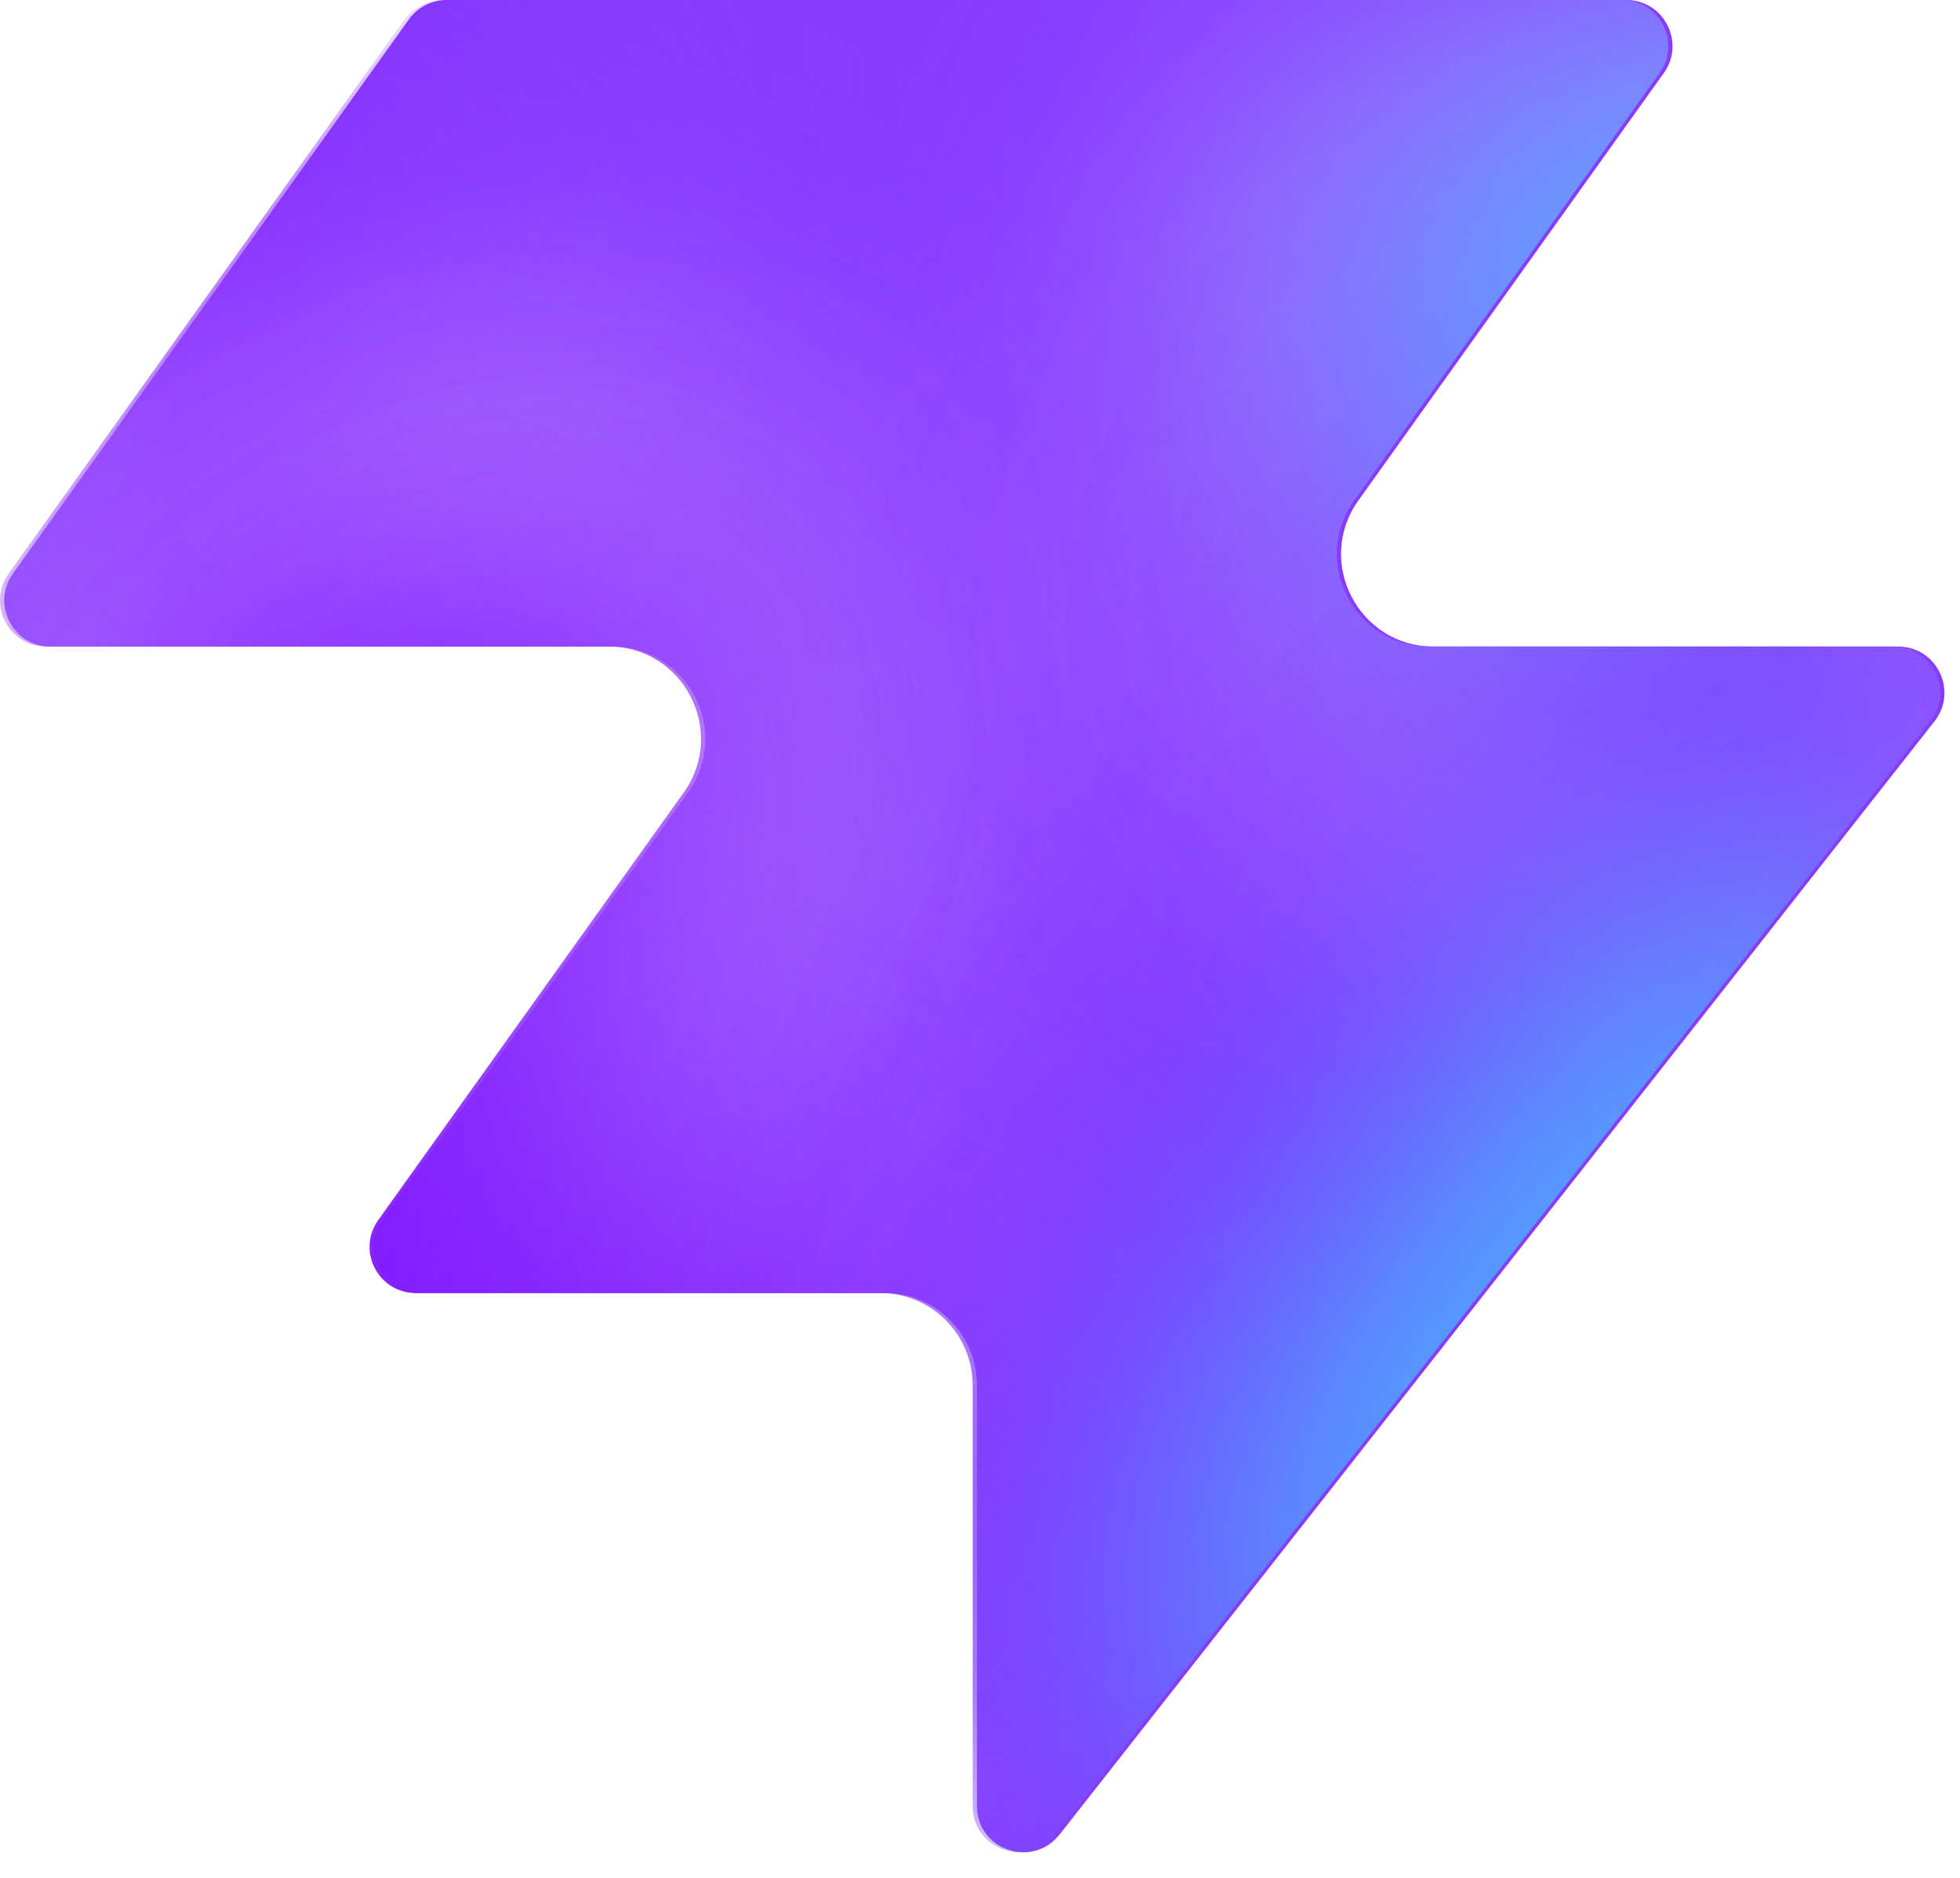
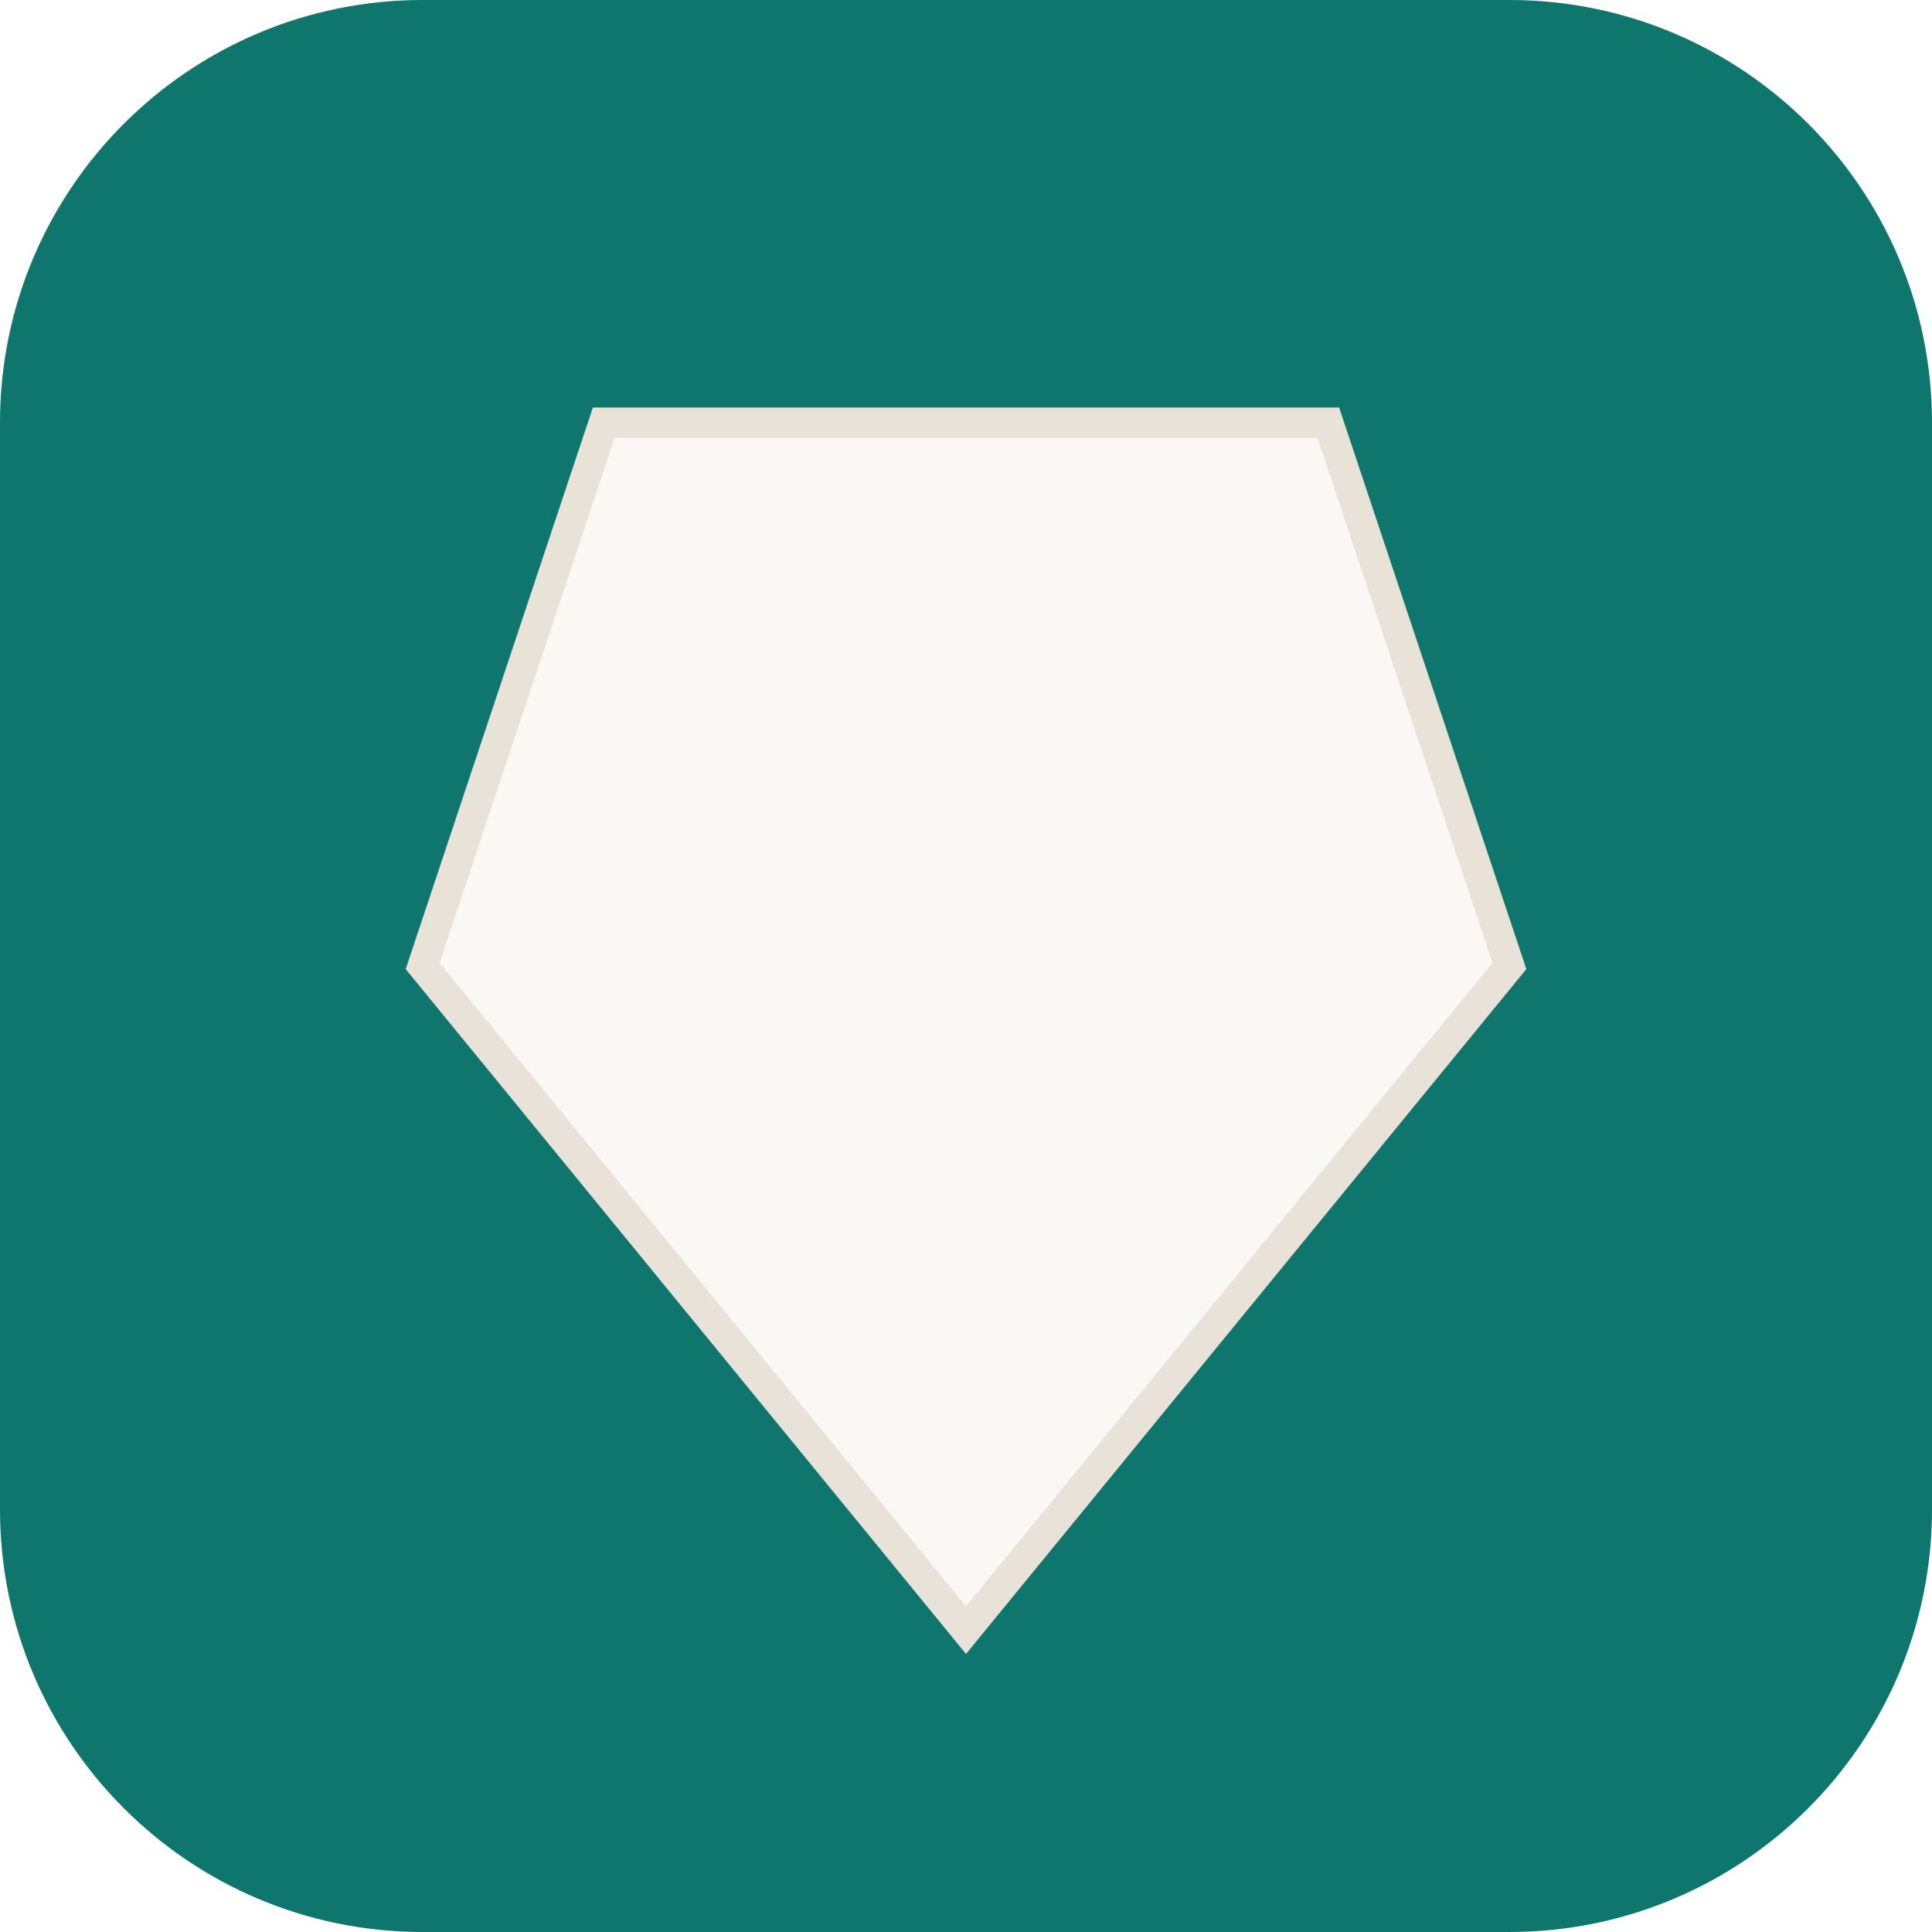
- <svg xmlns="http://www.w3.org/2000/svg" width="48" height="46" fill="none" viewBox="0 0 48 46">
-   <path fill="#863bff" d="M25.946 44.938c-.664.845-2.021.375-2.021-.698V33.937a2.26 2.26 0 0 0-2.262-2.262H10.287c-.92 0-1.456-1.04-.92-1.788l7.48-10.471c1.07-1.497 0-3.578-1.842-3.578H1.237c-.92 0-1.456-1.04-.92-1.788L10.013.474c.214-.297.556-.474.92-.474h28.894c.92 0 1.456 1.04.92 1.788l-7.48 10.471c-1.07 1.498 0 3.579 1.842 3.579h11.377c.943 0 1.473 1.088.89 1.83L25.947 44.94z" style="fill:#863bff;fill:color(display-p3 .525 .23 1);fill-opacity:1" />
-   <mask id="a" width="48" height="46" x="0" y="0" maskUnits="userSpaceOnUse" style="mask-type:alpha">
-     <path fill="#000" d="M25.842 44.938c-.664.844-2.021.375-2.021-.698V33.937a2.26 2.26 0 0 0-2.262-2.262H10.183c-.92 0-1.456-1.04-.92-1.788l7.48-10.471c1.07-1.498 0-3.579-1.842-3.579H1.133c-.92 0-1.456-1.04-.92-1.787L9.91.473c.214-.297.556-.474.92-.474h28.894c.92 0 1.456 1.04.92 1.788l-7.48 10.471c-1.07 1.498 0 3.578 1.842 3.578h11.377c.943 0 1.473 1.088.89 1.832L25.843 44.94z" style="fill:#000;fill-opacity:1" />
-   </mask>
-   <g mask="url(#a)">
-     <g filter="url(#b)">
-       <ellipse cx="5.508" cy="14.704" fill="#ede6ff" rx="5.508" ry="14.704" style="fill:#ede6ff;fill:color(display-p3 .927 .903 1);fill-opacity:1" transform="matrix(.00324 1 1 -.00324 -4.47 31.516)" />
-     </g>
-     <g filter="url(#c)">
-       <ellipse cx="10.399" cy="29.851" fill="#ede6ff" rx="10.399" ry="29.851" style="fill:#ede6ff;fill:color(display-p3 .927 .903 1);fill-opacity:1" transform="matrix(.00324 1 1 -.00324 -39.328 7.883)" />
-     </g>
-     <g filter="url(#d)">
-       <ellipse cx="5.508" cy="30.487" fill="#7e14ff" rx="5.508" ry="30.487" style="fill:#7e14ff;fill:color(display-p3 .492 .077 1);fill-opacity:1" transform="rotate(89.814 -25.913 -14.639)scale(1 -1)" />
-     </g>
-     <g filter="url(#e)">
-       <ellipse cx="5.508" cy="30.599" fill="#7e14ff" rx="5.508" ry="30.599" style="fill:#7e14ff;fill:color(display-p3 .492 .077 1);fill-opacity:1" transform="rotate(89.814 -32.644 -3.334)scale(1 -1)" />
-     </g>
-     <g filter="url(#f)">
-       <ellipse cx="5.508" cy="30.599" fill="#7e14ff" rx="5.508" ry="30.599" style="fill:#7e14ff;fill:color(display-p3 .492 .077 1);fill-opacity:1" transform="matrix(.00324 1 1 -.00324 -34.34 30.47)" />
-     </g>
-     <g filter="url(#g)">
-       <ellipse cx="14.072" cy="22.078" fill="#ede6ff" rx="14.072" ry="22.078" style="fill:#ede6ff;fill:color(display-p3 .927 .903 1);fill-opacity:1" transform="rotate(93.35 24.506 48.493)scale(-1 1)" />
-     </g>
-     <g filter="url(#h)">
-       <ellipse cx="3.47" cy="21.501" fill="#7e14ff" rx="3.47" ry="21.501" style="fill:#7e14ff;fill:color(display-p3 .492 .077 1);fill-opacity:1" transform="rotate(89.009 28.708 47.59)scale(-1 1)" />
-     </g>
-     <g filter="url(#i)">
-       <ellipse cx="3.47" cy="21.501" fill="#7e14ff" rx="3.47" ry="21.501" style="fill:#7e14ff;fill:color(display-p3 .492 .077 1);fill-opacity:1" transform="rotate(89.009 28.708 47.59)scale(-1 1)" />
-     </g>
-     <g filter="url(#j)">
-       <ellipse cx=".387" cy="8.972" fill="#7e14ff" rx="4.407" ry="29.108" style="fill:#7e14ff;fill:color(display-p3 .492 .077 1);fill-opacity:1" transform="rotate(39.51 .387 8.972)" />
-     </g>
-     <g filter="url(#k)">
-       <ellipse cx="47.523" cy="-6.092" fill="#7e14ff" rx="4.407" ry="29.108" style="fill:#7e14ff;fill:color(display-p3 .492 .077 1);fill-opacity:1" transform="rotate(37.892 47.523 -6.092)" />
-     </g>
-     <g filter="url(#l)">
-       <ellipse cx="41.412" cy="6.333" fill="#47bfff" rx="5.971" ry="9.665" style="fill:#47bfff;fill:color(display-p3 .28 .748 1);fill-opacity:1" transform="rotate(37.892 41.412 6.333)" />
-     </g>
-     <g filter="url(#m)">
-       <ellipse cx="-1.879" cy="38.332" fill="#7e14ff" rx="4.407" ry="29.108" style="fill:#7e14ff;fill:color(display-p3 .492 .077 1);fill-opacity:1" transform="rotate(37.892 -1.88 38.332)" />
-     </g>
-     <g filter="url(#n)">
-       <ellipse cx="-1.879" cy="38.332" fill="#7e14ff" rx="4.407" ry="29.108" style="fill:#7e14ff;fill:color(display-p3 .492 .077 1);fill-opacity:1" transform="rotate(37.892 -1.88 38.332)" />
-     </g>
-     <g filter="url(#o)">
-       <ellipse cx="35.651" cy="29.907" fill="#7e14ff" rx="4.407" ry="29.108" style="fill:#7e14ff;fill:color(display-p3 .492 .077 1);fill-opacity:1" transform="rotate(37.892 35.651 29.907)" />
-     </g>
-     <g filter="url(#p)">
-       <ellipse cx="38.418" cy="32.4" fill="#47bfff" rx="5.971" ry="15.297" style="fill:#47bfff;fill:color(display-p3 .28 .748 1);fill-opacity:1" transform="rotate(37.892 38.418 32.4)" />
-     </g>
-   </g>
-   <defs>
-     <filter id="b" width="60.045" height="41.654" x="-19.77" y="16.149" color-interpolation-filters="sRGB" filterUnits="userSpaceOnUse">
-       <feFlood flood-opacity="0" result="BackgroundImageFix" />
-       <feBlend in="SourceGraphic" in2="BackgroundImageFix" result="shape" />
-       <feGaussianBlur result="effect1_foregroundBlur_2002_17158" stdDeviation="7.659" />
-     </filter>
-     <filter id="c" width="90.34" height="51.437" x="-54.613" y="-7.533" color-interpolation-filters="sRGB" filterUnits="userSpaceOnUse">
-       <feFlood flood-opacity="0" result="BackgroundImageFix" />
-       <feBlend in="SourceGraphic" in2="BackgroundImageFix" result="shape" />
-       <feGaussianBlur result="effect1_foregroundBlur_2002_17158" stdDeviation="7.659" />
-     </filter>
-     <filter id="d" width="79.355" height="29.4" x="-49.64" y="2.03" color-interpolation-filters="sRGB" filterUnits="userSpaceOnUse">
-       <feFlood flood-opacity="0" result="BackgroundImageFix" />
-       <feBlend in="SourceGraphic" in2="BackgroundImageFix" result="shape" />
-       <feGaussianBlur result="effect1_foregroundBlur_2002_17158" stdDeviation="4.596" />
-     </filter>
-     <filter id="e" width="79.579" height="29.4" x="-45.045" y="20.029" color-interpolation-filters="sRGB" filterUnits="userSpaceOnUse">
-       <feFlood flood-opacity="0" result="BackgroundImageFix" />
-       <feBlend in="SourceGraphic" in2="BackgroundImageFix" result="shape" />
-       <feGaussianBlur result="effect1_foregroundBlur_2002_17158" stdDeviation="4.596" />
-     </filter>
-     <filter id="f" width="79.579" height="29.4" x="-43.513" y="21.178" color-interpolation-filters="sRGB" filterUnits="userSpaceOnUse">
-       <feFlood flood-opacity="0" result="BackgroundImageFix" />
-       <feBlend in="SourceGraphic" in2="BackgroundImageFix" result="shape" />
-       <feGaussianBlur result="effect1_foregroundBlur_2002_17158" stdDeviation="4.596" />
-     </filter>
-     <filter id="g" width="74.749" height="58.852" x="15.756" y="-17.901" color-interpolation-filters="sRGB" filterUnits="userSpaceOnUse">
-       <feFlood flood-opacity="0" result="BackgroundImageFix" />
-       <feBlend in="SourceGraphic" in2="BackgroundImageFix" result="shape" />
-       <feGaussianBlur result="effect1_foregroundBlur_2002_17158" stdDeviation="7.659" />
-     </filter>
-     <filter id="h" width="61.377" height="25.362" x="23.548" y="2.284" color-interpolation-filters="sRGB" filterUnits="userSpaceOnUse">
-       <feFlood flood-opacity="0" result="BackgroundImageFix" />
-       <feBlend in="SourceGraphic" in2="BackgroundImageFix" result="shape" />
-       <feGaussianBlur result="effect1_foregroundBlur_2002_17158" stdDeviation="4.596" />
-     </filter>
-     <filter id="i" width="61.377" height="25.362" x="23.548" y="2.284" color-interpolation-filters="sRGB" filterUnits="userSpaceOnUse">
-       <feFlood flood-opacity="0" result="BackgroundImageFix" />
-       <feBlend in="SourceGraphic" in2="BackgroundImageFix" result="shape" />
-       <feGaussianBlur result="effect1_foregroundBlur_2002_17158" stdDeviation="4.596" />
-     </filter>
-     <filter id="j" width="56.045" height="63.649" x="-27.636" y="-22.853" color-interpolation-filters="sRGB" filterUnits="userSpaceOnUse">
-       <feFlood flood-opacity="0" result="BackgroundImageFix" />
-       <feBlend in="SourceGraphic" in2="BackgroundImageFix" result="shape" />
-       <feGaussianBlur result="effect1_foregroundBlur_2002_17158" stdDeviation="4.596" />
-     </filter>
-     <filter id="k" width="54.814" height="64.646" x="20.116" y="-38.415" color-interpolation-filters="sRGB" filterUnits="userSpaceOnUse">
-       <feFlood flood-opacity="0" result="BackgroundImageFix" />
-       <feBlend in="SourceGraphic" in2="BackgroundImageFix" result="shape" />
-       <feGaussianBlur result="effect1_foregroundBlur_2002_17158" stdDeviation="4.596" />
-     </filter>
-     <filter id="l" width="33.541" height="35.313" x="24.641" y="-11.323" color-interpolation-filters="sRGB" filterUnits="userSpaceOnUse">
-       <feFlood flood-opacity="0" result="BackgroundImageFix" />
-       <feBlend in="SourceGraphic" in2="BackgroundImageFix" result="shape" />
-       <feGaussianBlur result="effect1_foregroundBlur_2002_17158" stdDeviation="4.596" />
-     </filter>
-     <filter id="m" width="54.814" height="64.646" x="-29.286" y="6.009" color-interpolation-filters="sRGB" filterUnits="userSpaceOnUse">
-       <feFlood flood-opacity="0" result="BackgroundImageFix" />
-       <feBlend in="SourceGraphic" in2="BackgroundImageFix" result="shape" />
-       <feGaussianBlur result="effect1_foregroundBlur_2002_17158" stdDeviation="4.596" />
-     </filter>
-     <filter id="n" width="54.814" height="64.646" x="-29.286" y="6.009" color-interpolation-filters="sRGB" filterUnits="userSpaceOnUse">
-       <feFlood flood-opacity="0" result="BackgroundImageFix" />
-       <feBlend in="SourceGraphic" in2="BackgroundImageFix" result="shape" />
-       <feGaussianBlur result="effect1_foregroundBlur_2002_17158" stdDeviation="4.596" />
-     </filter>
-     <filter id="o" width="54.814" height="64.646" x="8.244" y="-2.416" color-interpolation-filters="sRGB" filterUnits="userSpaceOnUse">
-       <feFlood flood-opacity="0" result="BackgroundImageFix" />
-       <feBlend in="SourceGraphic" in2="BackgroundImageFix" result="shape" />
-       <feGaussianBlur result="effect1_foregroundBlur_2002_17158" stdDeviation="4.596" />
-     </filter>
-     <filter id="p" width="39.409" height="43.623" x="18.713" y="10.588" color-interpolation-filters="sRGB" filterUnits="userSpaceOnUse">
-       <feFlood flood-opacity="0" result="BackgroundImageFix" />
-       <feBlend in="SourceGraphic" in2="BackgroundImageFix" result="shape" />
-       <feGaussianBlur result="effect1_foregroundBlur_2002_17158" stdDeviation="4.596" />
-     </filter>
-   </defs>
+ <svg xmlns="http://www.w3.org/2000/svg" viewBox="0 0 32 32" fill="none">
+   <rect width="32" height="32" rx="7" fill="#0f766e" />
+   <path fill="#faf8f5" stroke="#e8e2d8" stroke-width="0.5" d="M10 7h12l3 9-9 11-9-11 3-9Z" />
</svg>
